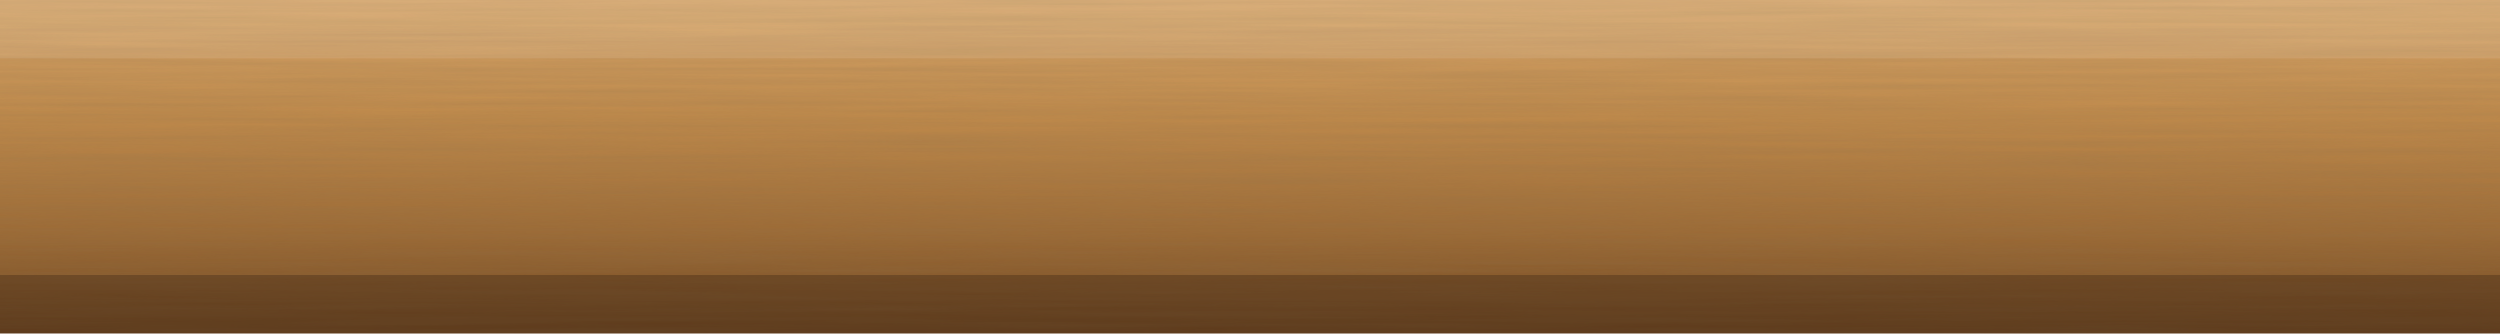
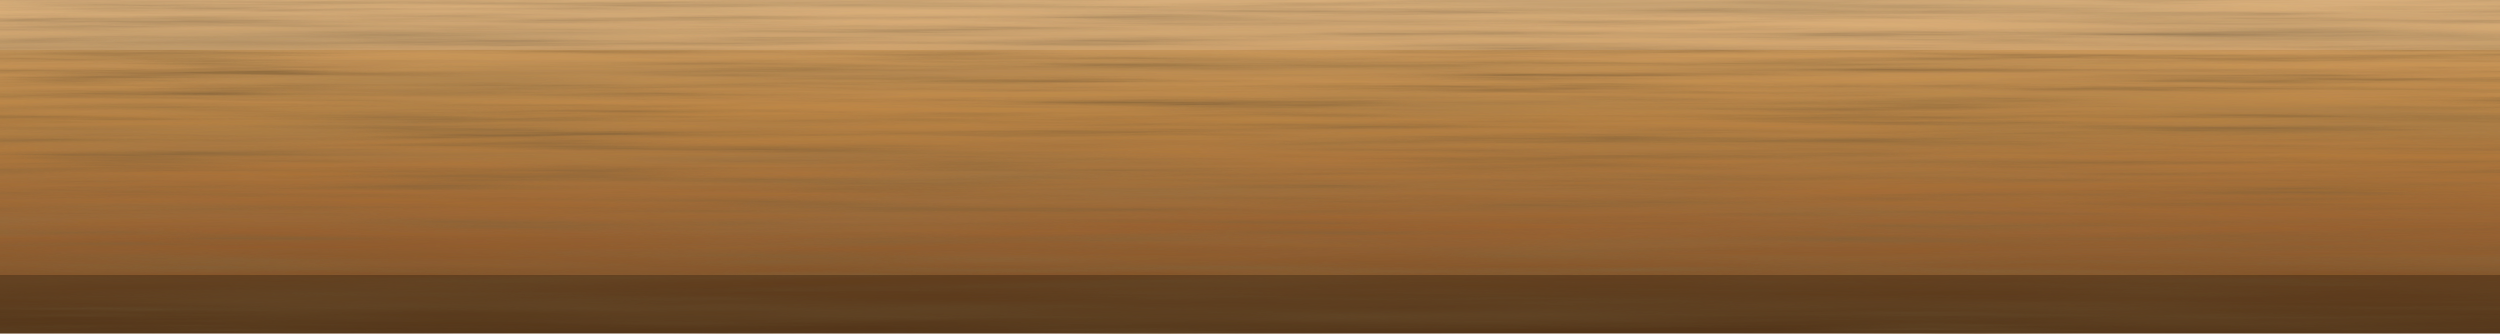
<svg xmlns="http://www.w3.org/2000/svg" width="600" height="80" viewBox="0 0 600 80" preserveAspectRatio="none">
  <defs>
    <linearGradient id="base" x1="0" y1="0" x2="0" y2="1">
-       <stop offset="0" stop-color="#d9a86c" />
-       <stop offset="0.35" stop-color="#c08a4b" />
-       <stop offset="0.7" stop-color="#9c6a35" />
-       <stop offset="1" stop-color="#6f4620" />
+       <stop offset="0" stop-color="#dcab6e" />
+       <stop offset="0.35" stop-color="#bd8544" />
+       <stop offset="0.7" stop-color="#985f2e" />
+       <stop offset="1" stop-color="#653f1c" />
    </linearGradient>
-     <filter id="grain" x="0" y="0" width="100%" height="100%">
-       <feTurbulence type="fractalNoise" baseFrequency="0.015 0.75" numOctaves="4" seed="17" result="noise" />
-       <feColorMatrix in="noise" type="matrix" values="0 0 0 0 0.28                 0 0 0 0 0.17                 0 0 0 0 0.07                 0 0 0 0.6 0" result="grain" />
+     <filter id="grainFine" x="0" y="0" width="100%" height="100%">
+       <feTurbulence type="fractalNoise" baseFrequency="0.012 0.55" numOctaves="5" seed="8" result="n" />
+       <feComponentTransfer in="n" result="c">
+         <feFuncA type="gamma" amplitude="1.4" exponent="3" offset="0" />
+       </feComponentTransfer>
+       <feColorMatrix in="c" type="matrix" values="0 0 0 0 0.22                 0 0 0 0 0.12                 0 0 0 0 0.04                 0 0 0 1 0" />
+     </filter>
+     <filter id="grainWide" x="0" y="0" width="100%" height="100%">
+       <feTurbulence type="fractalNoise" baseFrequency="0.006 0.14" numOctaves="3" seed="3" result="n" />
+       <feComponentTransfer in="n" result="c">
+         <feFuncA type="gamma" amplitude="1.3" exponent="2.4" offset="0" />
+       </feComponentTransfer>
+       <feColorMatrix in="c" type="matrix" values="0 0 0 0 0.30                 0 0 0 0 0.18                 0 0 0 0 0.07                 0 0 0 1 0" />
    </filter>
  </defs>
  <rect width="600" height="80" fill="url(#base)" />
-   <rect width="600" height="80" filter="url(#grain)" opacity="0.45" />
-   <rect width="600" height="14" fill="#ffffff" opacity="0.10" />
-   <rect y="66" width="600" height="14" fill="#3a2210" opacity="0.35" />
+   <rect width="600" height="80" filter="url(#grainWide)" opacity="0.55" />
+   <rect width="600" height="80" filter="url(#grainFine)" opacity="0.7" />
+   <rect width="600" height="12" fill="#ffffff" opacity="0.12" />
+   <rect y="66" width="600" height="14" fill="#33200e" opacity="0.4" />
</svg>
